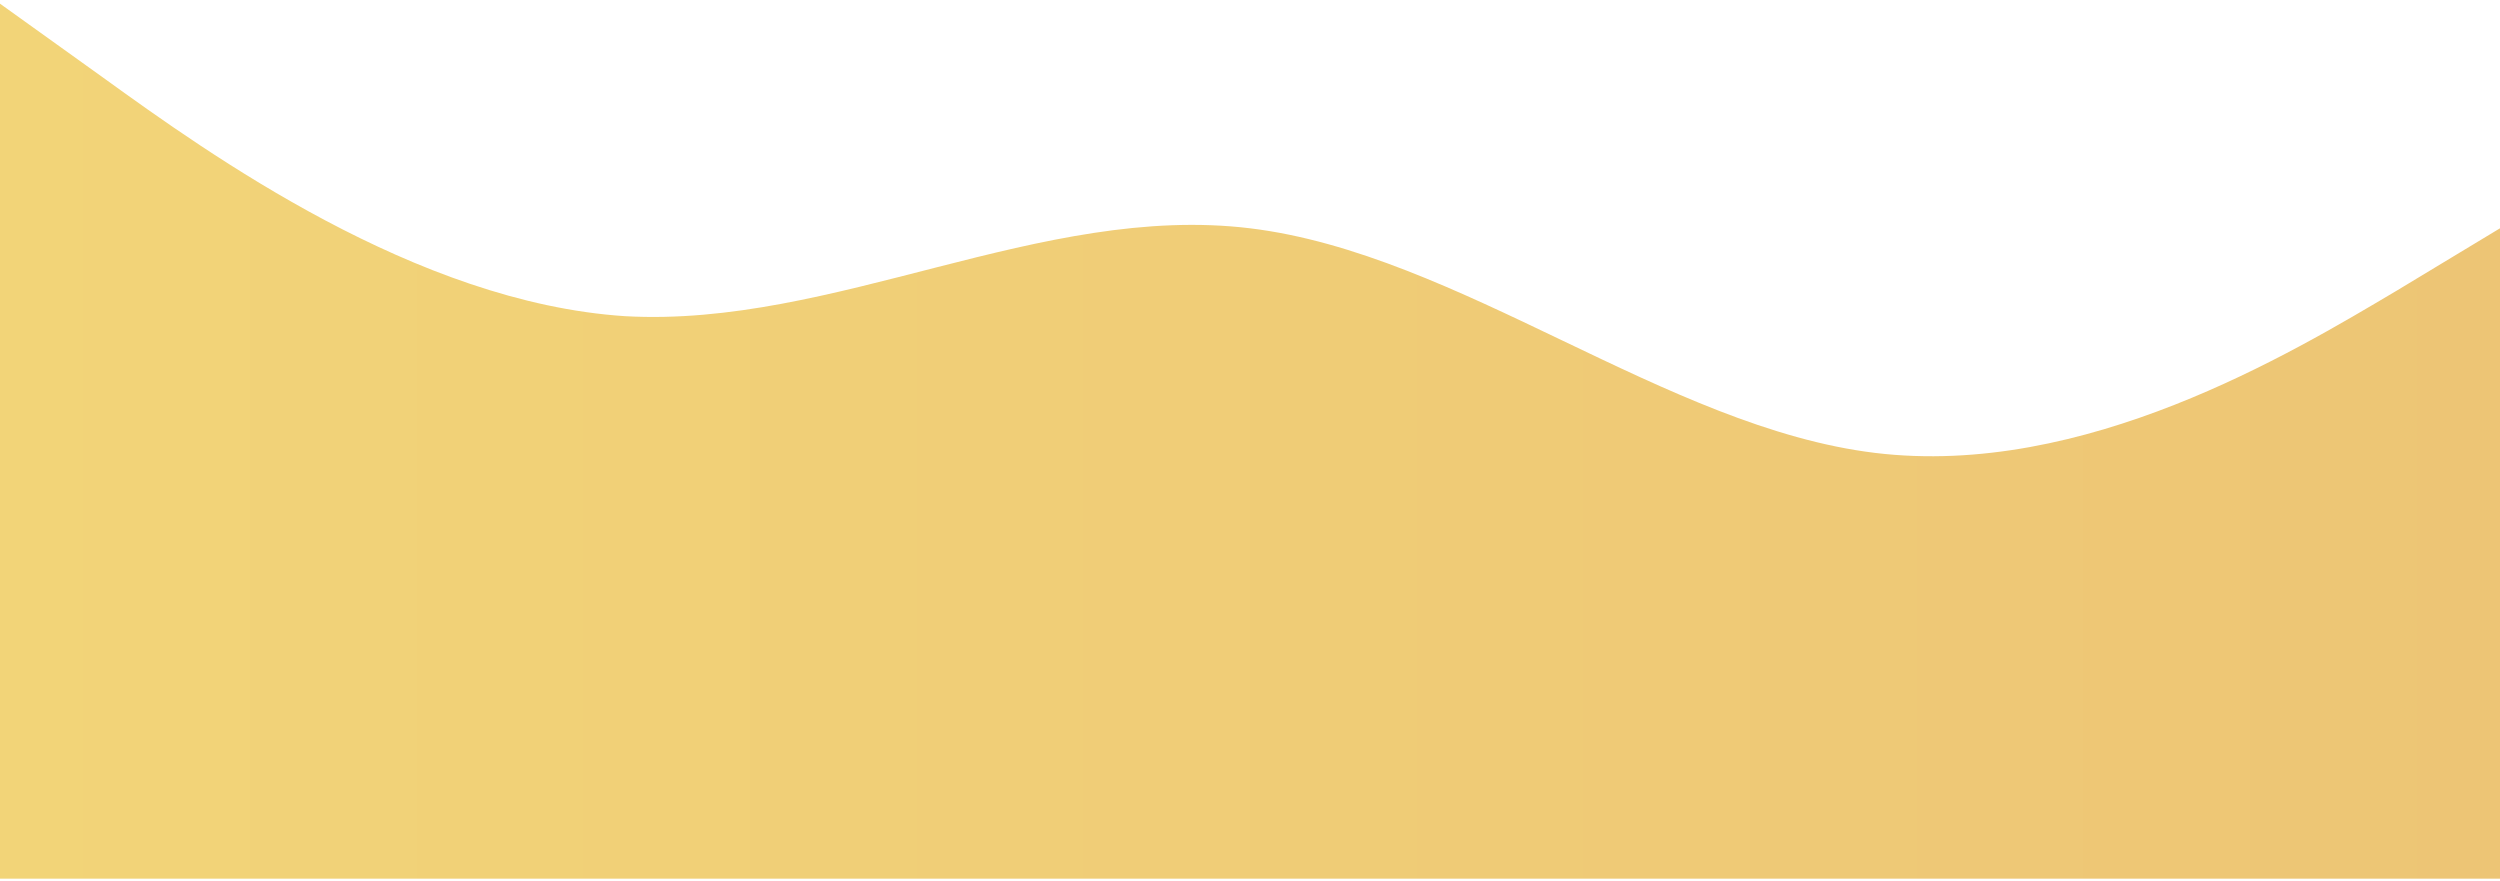
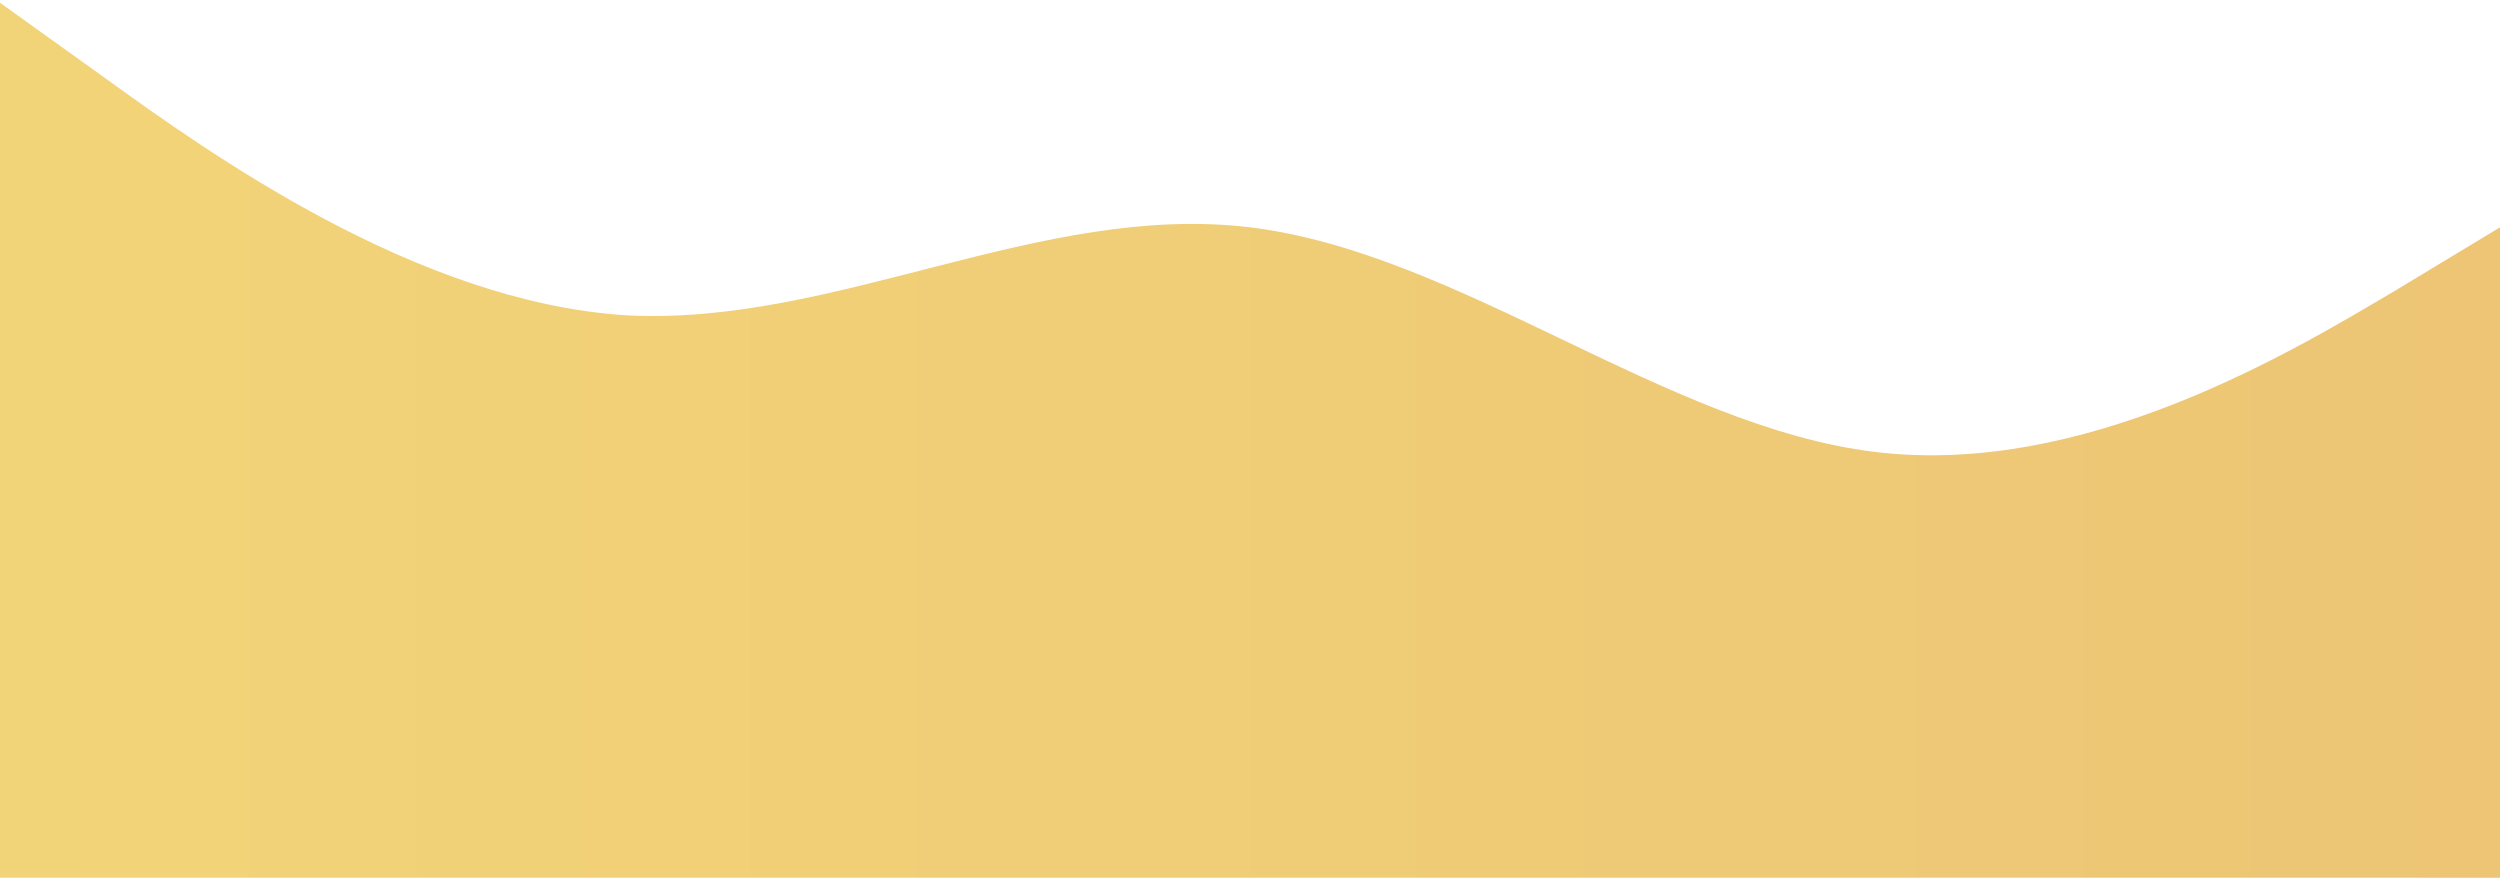
- <svg xmlns="http://www.w3.org/2000/svg" width="528" height="186" viewBox="0 0 528 186" fill="none">
-   <path fill-rule="evenodd" clip-rule="evenodd" d="M528 48.215L506.138 61.415C483.863 74.615 440.138 101.015 396 95.652C351.863 90.29 308.138 53.577 264 48.215C219.863 42.852 176.138 69.252 132 66.777C87.862 63.89 44.138 32.54 21.863 16.452L7.62939e-06 0.777V185.577H21.863C44.138 185.577 87.862 185.577 132 185.577C176.138 185.577 219.863 185.577 264 185.577C308.138 185.577 351.863 185.577 396 185.577C440.138 185.577 483.863 185.577 506.138 185.577H528V48.215Z" fill="url(#paint0_linear_2629:5541)" />
+ <svg xmlns="http://www.w3.org/2000/svg" width="528" height="186" fill="none">
+   <path fill-rule="evenodd" clip-rule="evenodd" d="m528 48.013-21.862 13.2c-22.276 13.2-66 39.6-110.138 34.237-44.137-5.362-87.863-42.075-132-47.437-44.137-5.363-87.862 21.037-132 18.562C87.862 63.688 44.138 32.338 21.862 16.25L0 .575v184.8h528V48.013Z" fill="url(#a)" />
  <defs>
-     <linearGradient id="paint0_linear_2629:5541" x1="-1.65241e-05" y1="185.577" x2="528" y2="185.577" gradientUnits="userSpaceOnUse">
+     <linearGradient id="a" x1="0" y1="185.375" x2="528" y2="185.375" gradientUnits="userSpaceOnUse">
      <stop stop-color="#F2D478" />
      <stop offset="1" stop-color="#EDC575" />
    </linearGradient>
  </defs>
</svg>
